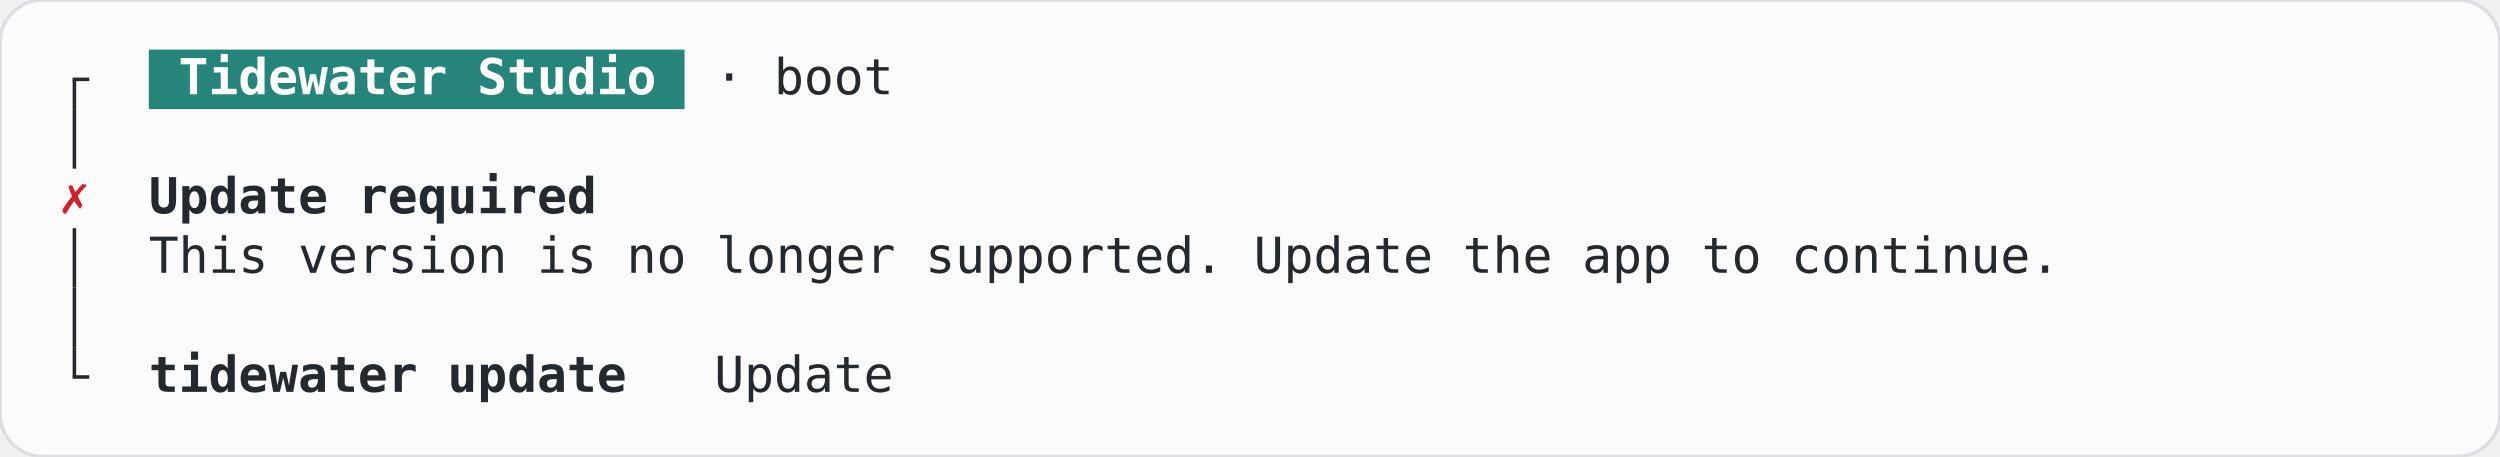
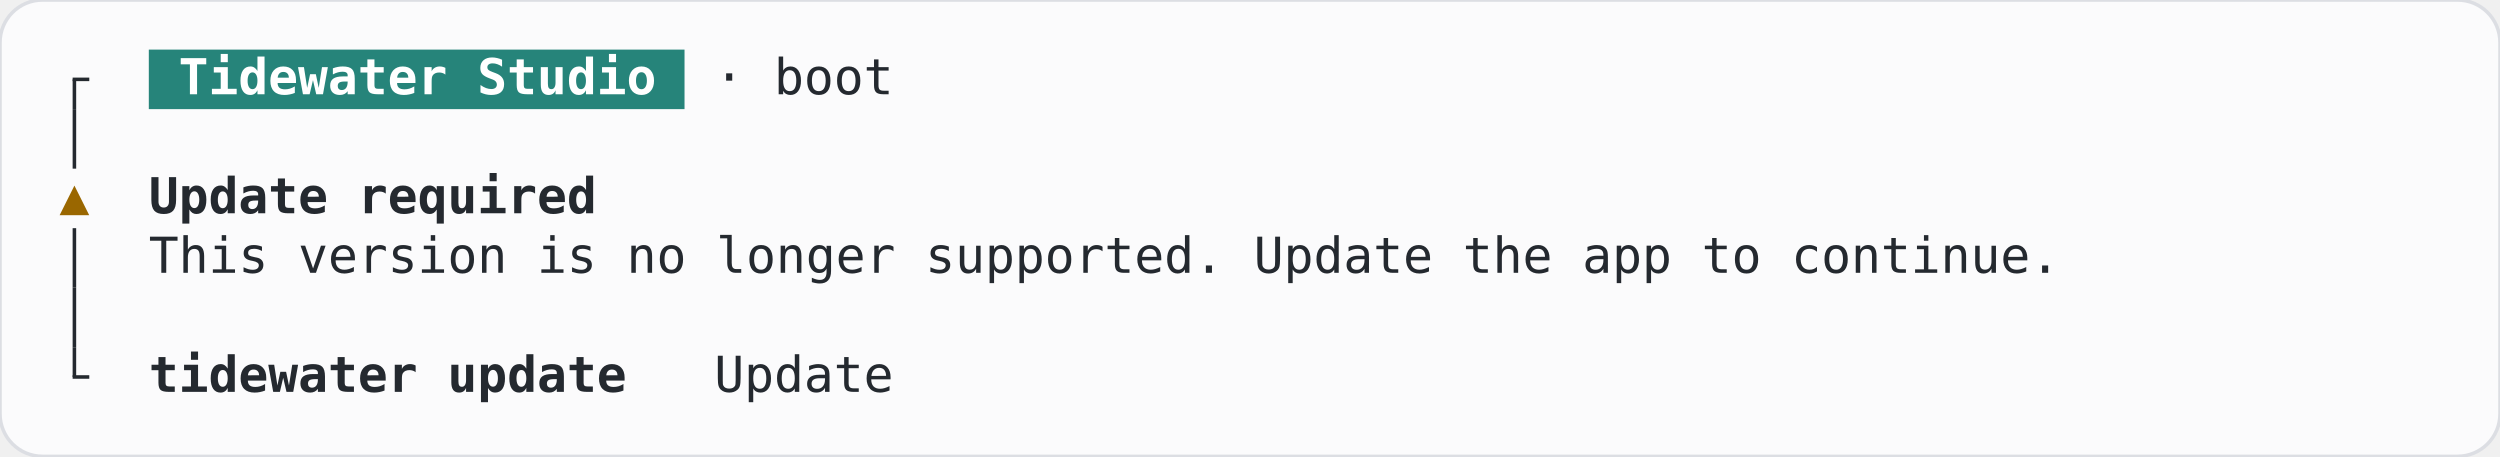
<svg xmlns="http://www.w3.org/2000/svg" width="705.6" height="128.8" viewBox="0 0 705.6 128.8" role="img" aria-label="Boot, blocked, terminal, light theme">
  <rect width="705.6" height="128.8" rx="12" fill="#fbfbfc" stroke="#dcdee3" />
  <g font-family="JetBrains Mono, ui-monospace, monospace" font-size="14" xml:space="preserve">
    <rect x="42" y="14" width="151.2" height="16.8" fill="#26847a" />
    <rect x="20.5" y="22.4" width="1" height="8.4" fill="#24292f" />
    <rect x="20.5" y="21.9" width="4.7" height="1" fill="#24292f" />
    <text x="50.4" y="26.6" textLength="134.4" lengthAdjust="spacingAndGlyphs" fill="#ffffff" font-weight="600">Tidewater Studio</text>
    <text x="201.6" y="26.6" textLength="50.4" lengthAdjust="spacingAndGlyphs" fill="#24292f">· boot</text>
    <rect x="20.5" y="30.8" width="1" height="16.8" fill="#24292f" />
-     <text x="21" y="60.2" text-anchor="middle" fill="#cf222e">✗</text>
+     <text x="21" y="60.2" text-anchor="middle" fill="#9a6700">▲</text>
    <text x="42" y="60.2" textLength="126" lengthAdjust="spacingAndGlyphs" fill="#24292f" font-weight="600">Update required</text>
    <rect x="20.5" y="64.4" width="1" height="16.8" fill="#24292f" />
    <text x="42" y="77" textLength="537.6" lengthAdjust="spacingAndGlyphs" fill="#24292f">This version is no longer supported. Update the app to continue.</text>
    <rect x="20.5" y="81.2" width="1" height="16.8" fill="#24292f" />
    <rect x="20.5" y="98" width="1" height="8.4" fill="#24292f" />
    <rect x="20.5" y="105.9" width="4.7" height="1" fill="#24292f" />
    <text x="42" y="110.6" textLength="134.4" lengthAdjust="spacingAndGlyphs" fill="#24292f" font-weight="600">tidewater update</text>
    <text x="201.6" y="110.6" textLength="50.4" lengthAdjust="spacingAndGlyphs" fill="#24292f">Update</text>
  </g>
</svg>
